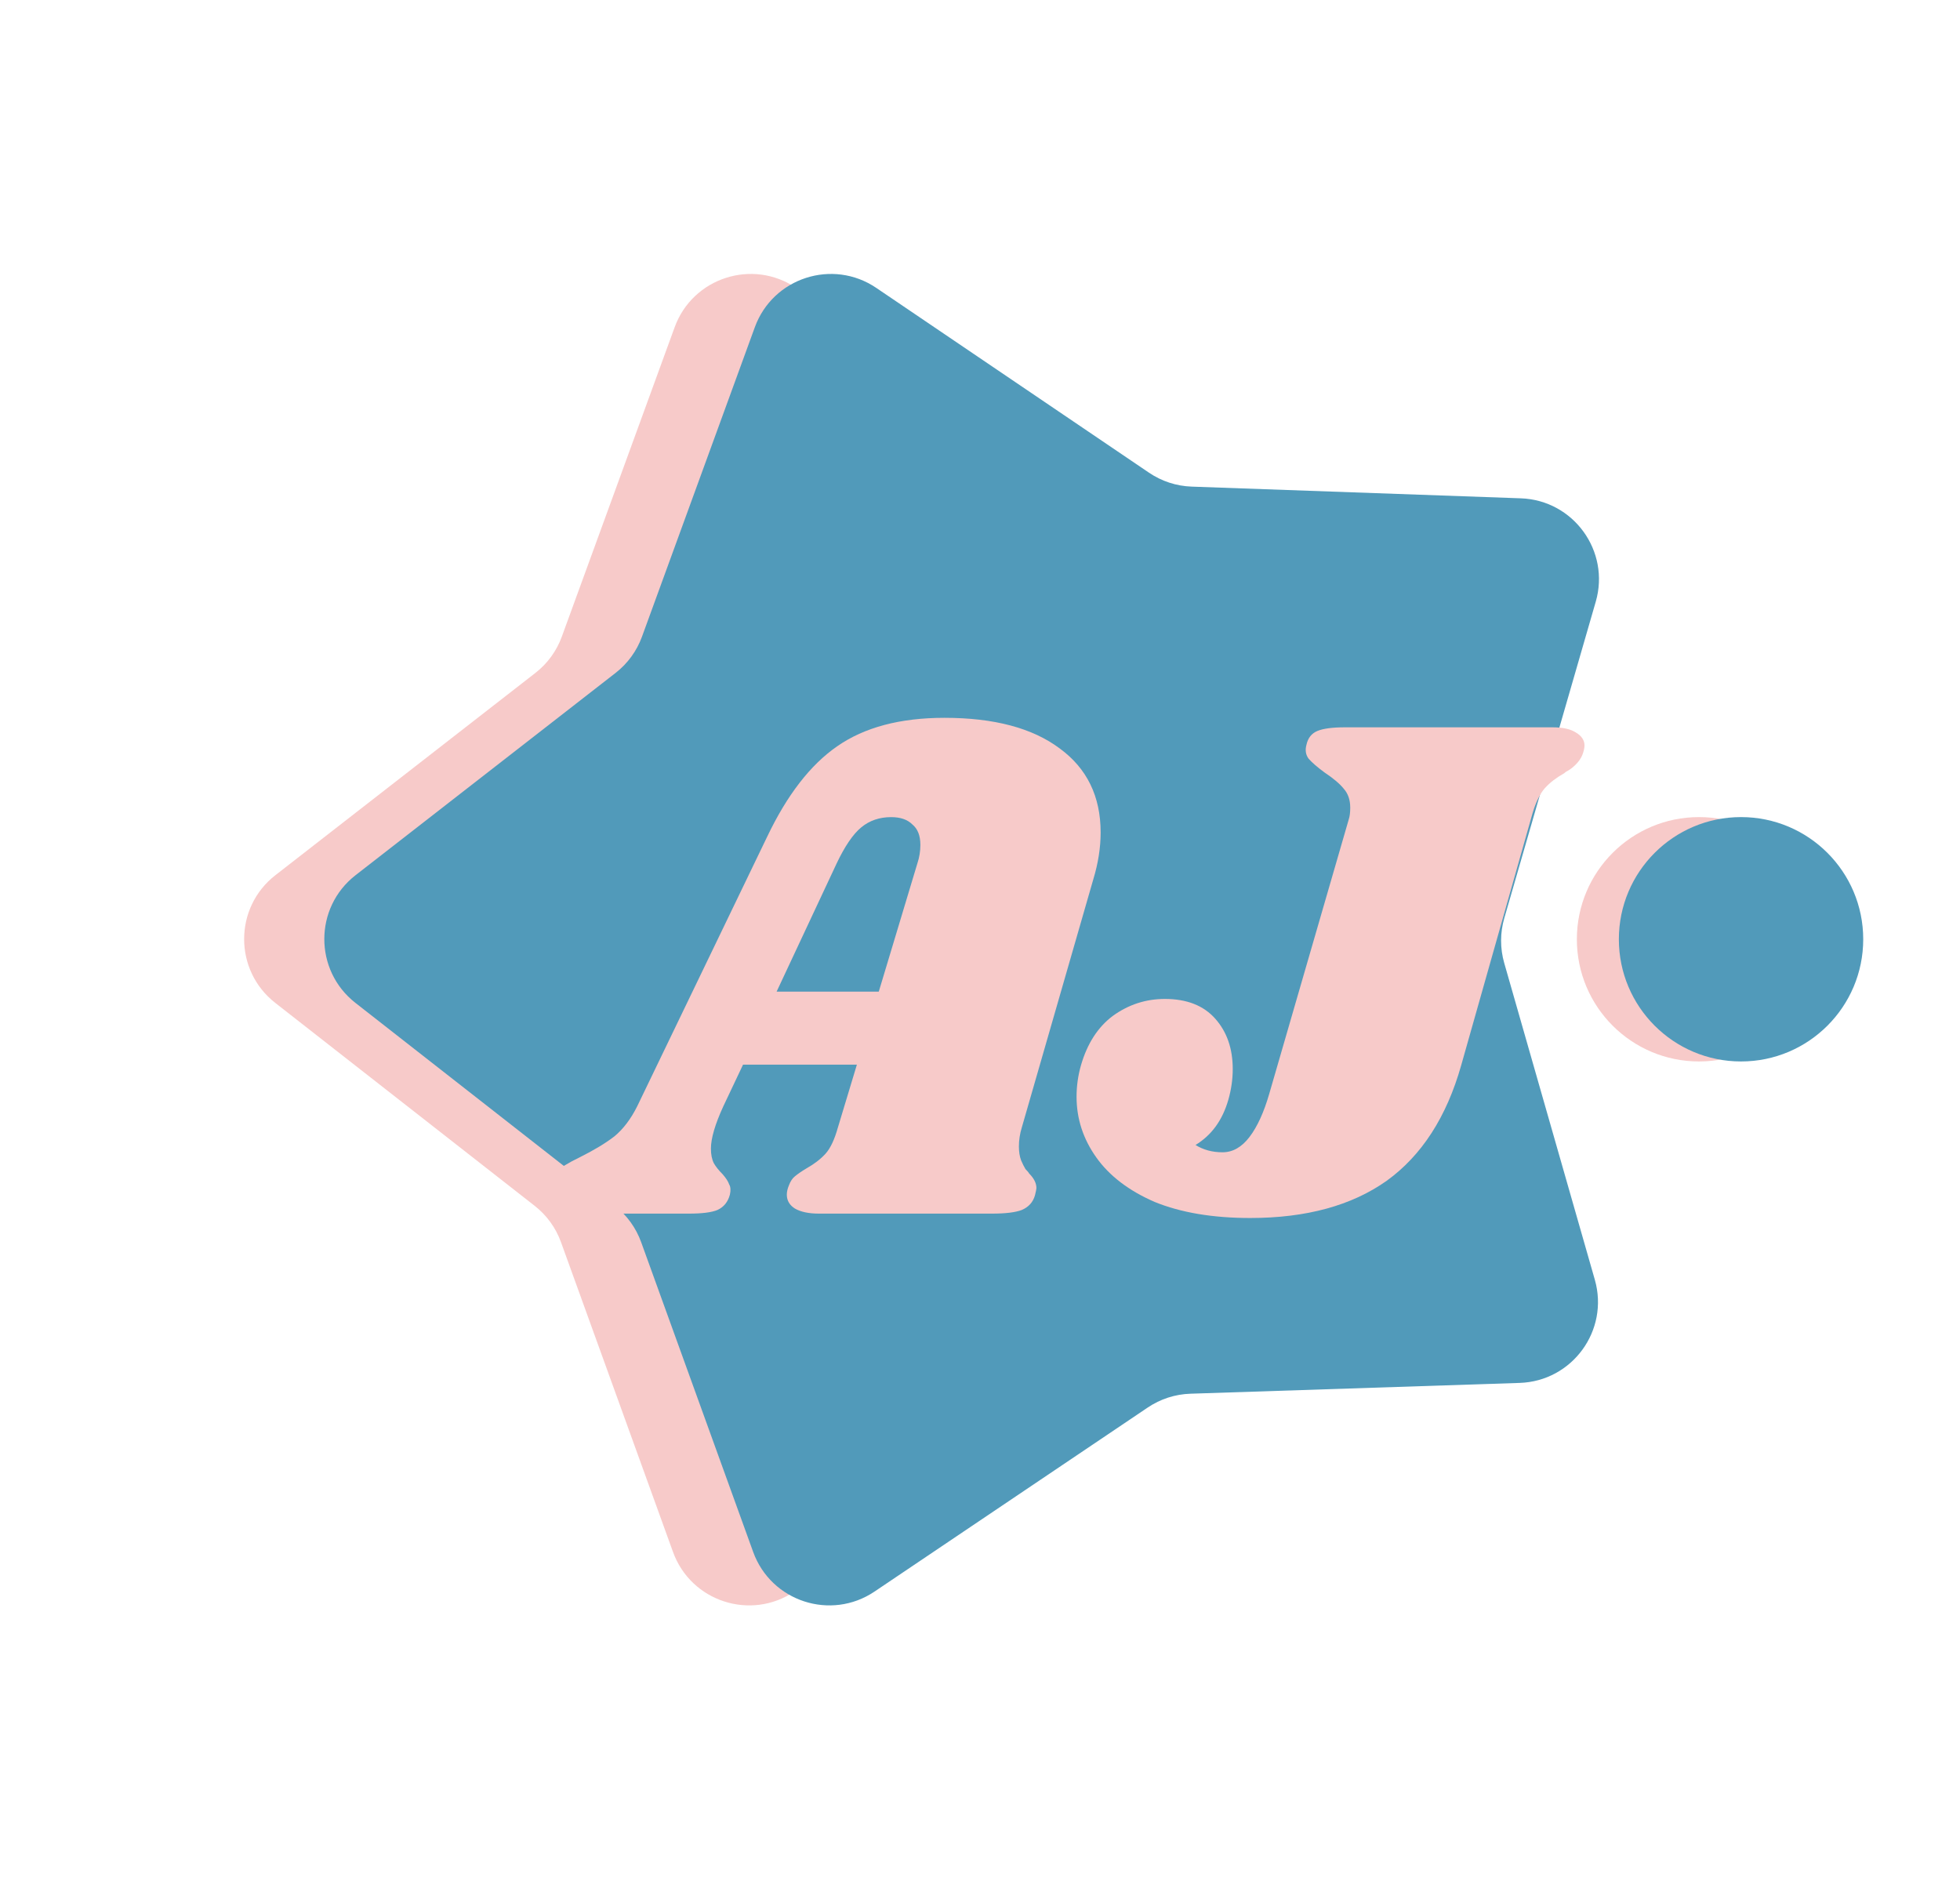
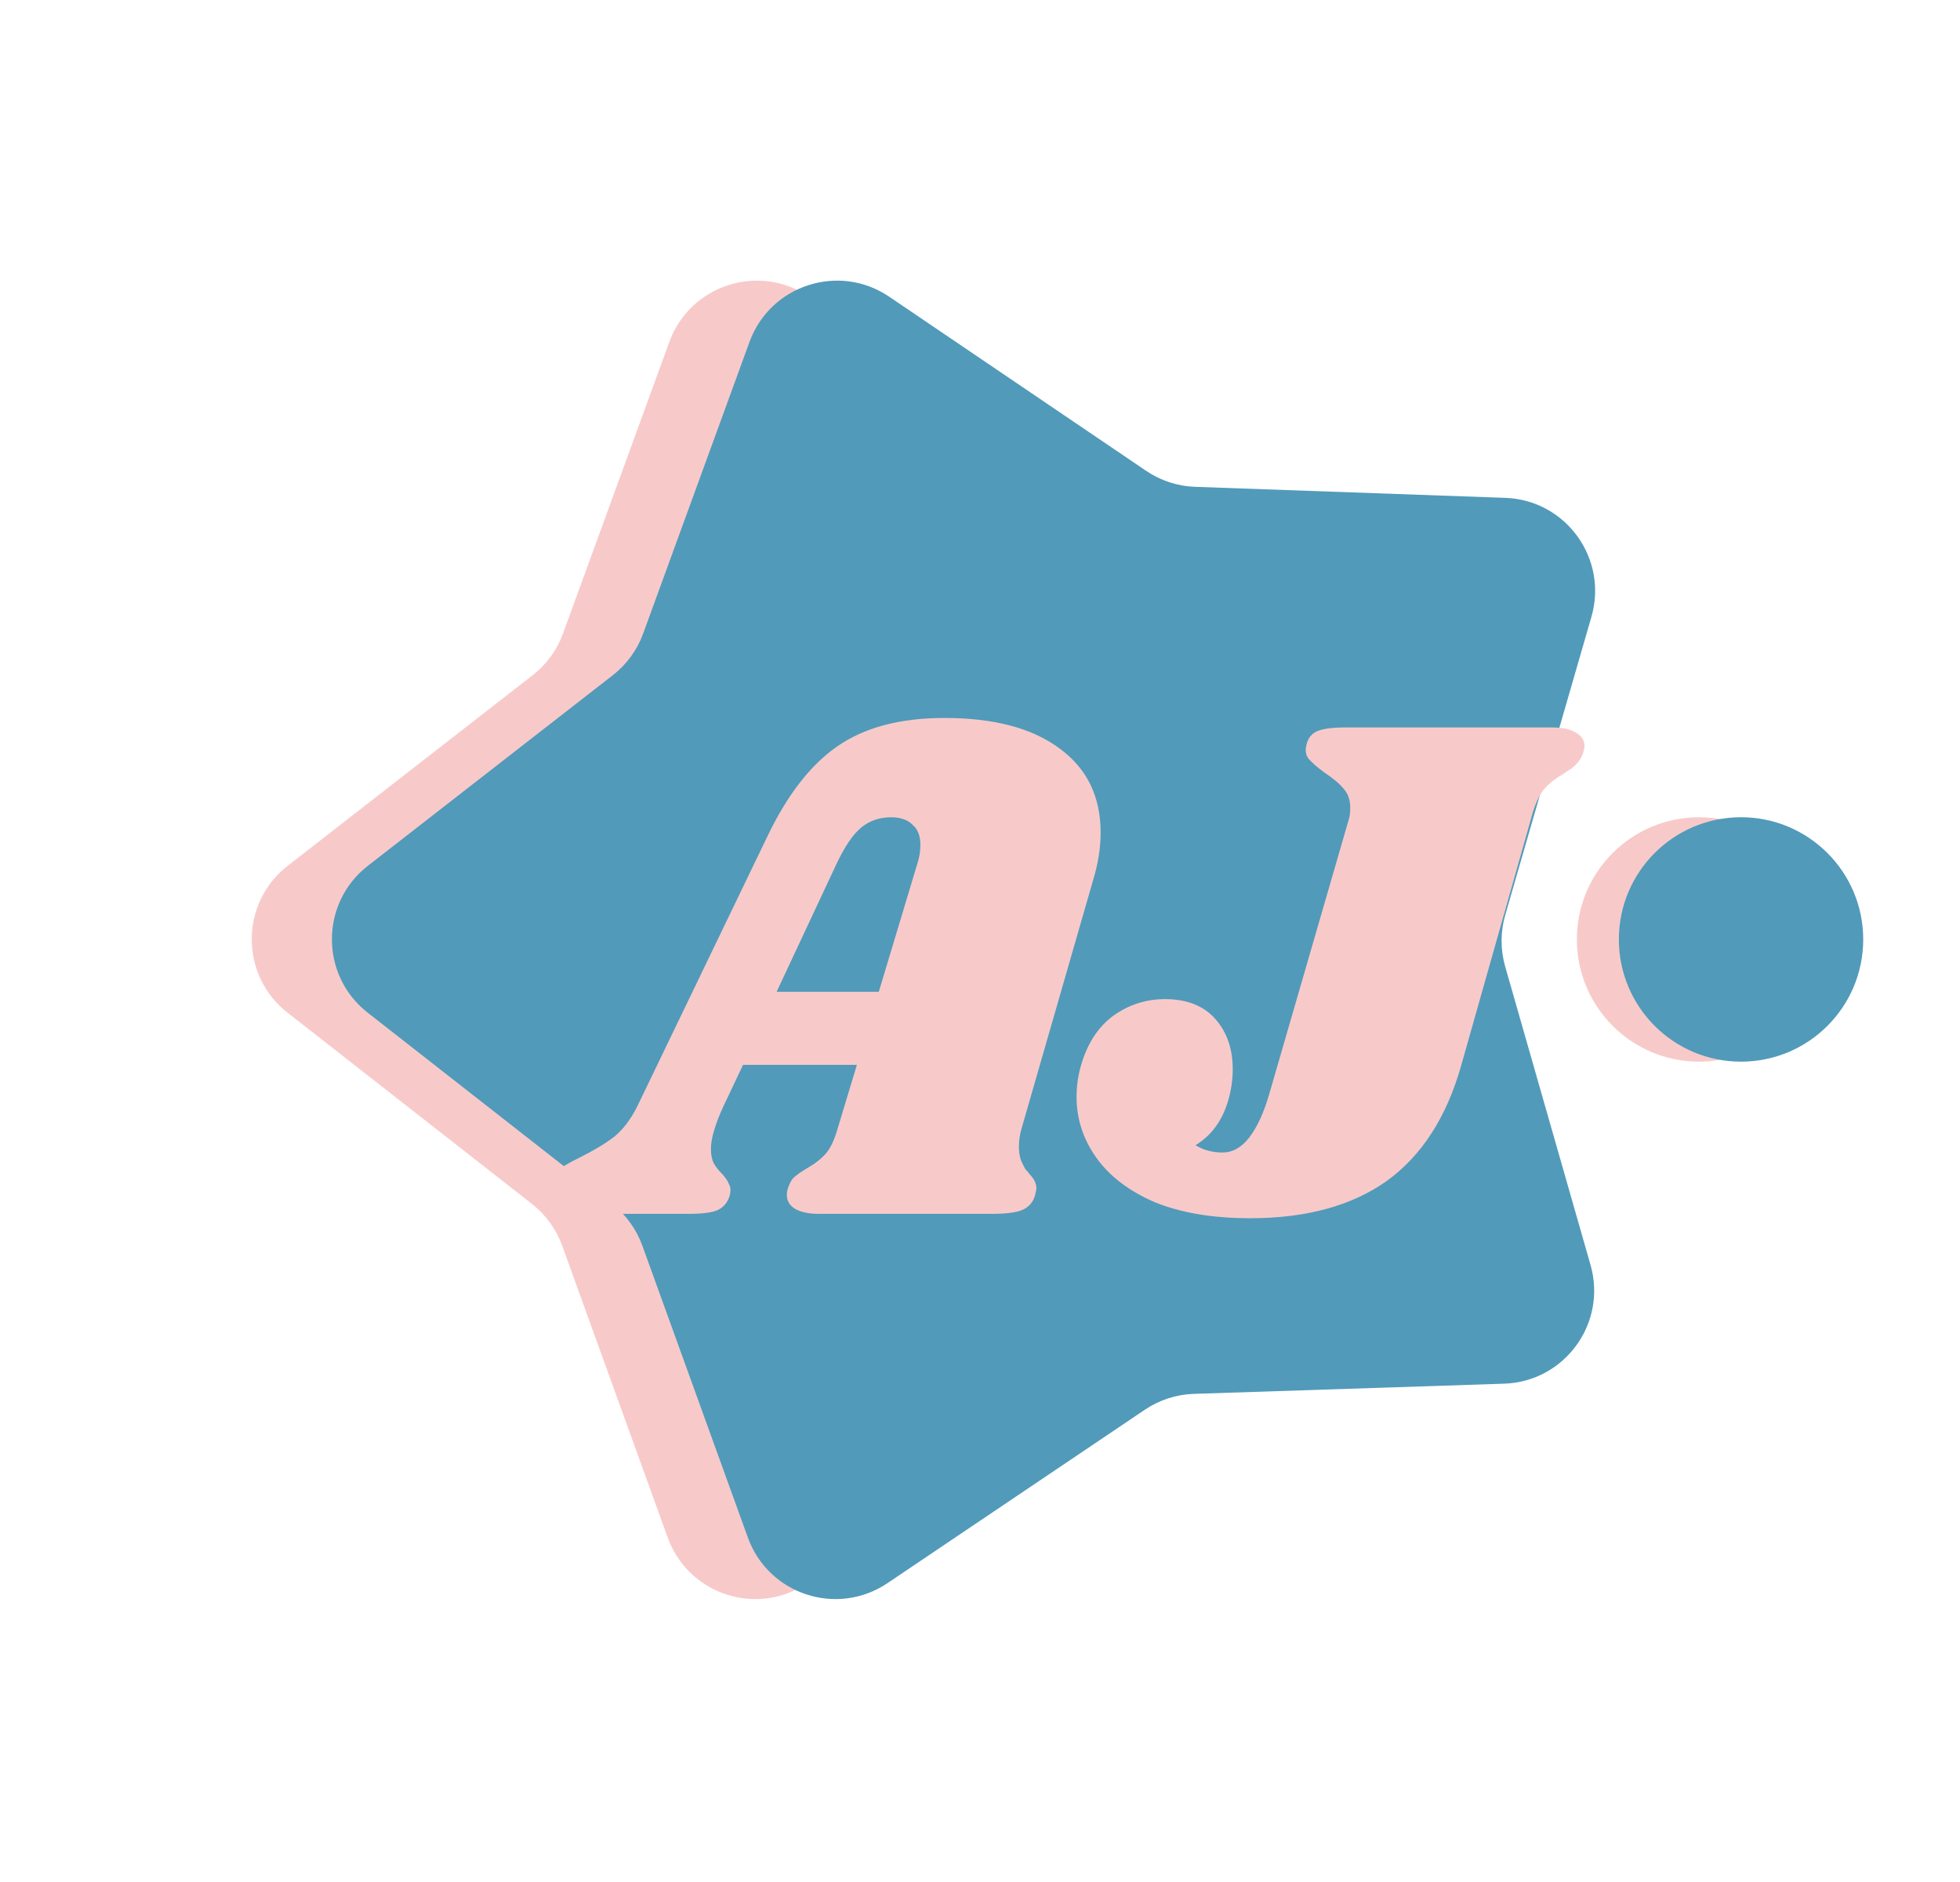
- <svg xmlns="http://www.w3.org/2000/svg" width="460" height="442" viewBox="0 0 460 442" fill="none">
-   <path d="M158.339 76.79C162.576 65.171 176.608 60.633 186.846 67.57L250.859 110.944C253.815 112.946 257.275 114.076 260.842 114.202L338.117 116.949C350.477 117.388 359.129 129.331 355.695 141.212L334.226 215.495C333.234 218.925 333.229 222.564 334.211 225.996L355.479 300.337C358.88 312.228 350.195 324.147 337.835 324.553L260.553 327.089C256.985 327.206 253.522 328.326 250.561 330.321L186.431 373.52C176.173 380.429 162.153 375.853 157.948 364.222L131.654 291.507C130.441 288.149 128.305 285.202 125.493 283.003L64.591 235.36C54.85 227.74 54.87 212.992 64.632 205.398L125.664 157.921C128.481 155.729 130.625 152.788 131.848 149.434L158.339 76.79Z" fill="#F7CAC9" />
-   <path d="M177.156 76.79C181.393 65.171 195.426 60.633 205.664 67.57L269.677 110.944C272.632 112.946 276.092 114.076 279.66 114.202L356.934 116.949C369.294 117.388 377.947 129.331 374.513 141.212L353.043 215.495C352.052 218.925 352.047 222.564 353.029 225.996L374.296 300.337C377.698 312.228 369.013 324.147 356.652 324.553L279.371 327.089C275.803 327.206 272.34 328.326 269.379 330.321L205.248 373.52C194.991 380.429 180.971 375.853 176.765 364.222L150.472 291.507C149.258 288.149 147.123 285.202 144.311 283.003L83.409 235.36C73.668 227.74 73.688 212.992 83.45 205.398L144.481 157.921C147.299 155.729 149.442 152.788 150.665 149.434L177.156 76.79Z" fill="#519ABA" />
-   <path d="M239.814 264.6C239.358 266.085 239.129 267.57 239.129 269.056C239.129 270.312 239.301 271.398 239.643 272.312C239.986 273.111 240.328 273.797 240.671 274.368C241.128 274.825 241.413 275.168 241.527 275.396C242.669 276.539 243.24 277.681 243.24 278.823C243.24 279.052 243.126 279.623 242.897 280.537C242.441 282.137 241.413 283.279 239.814 283.964C238.33 284.536 235.989 284.821 232.792 284.821H192.198C189.8 284.821 187.916 284.421 186.546 283.622C185.29 282.822 184.662 281.737 184.662 280.366C184.662 279.68 184.833 278.938 185.176 278.138C185.518 277.224 185.975 276.539 186.546 276.082C187.231 275.51 188.145 274.882 189.287 274.197C191.114 273.168 192.598 272.026 193.74 270.769C194.882 269.513 195.852 267.456 196.652 264.6L201.105 249.862H174.385L169.761 259.63C167.819 263.857 166.849 267.171 166.849 269.57C166.849 270.941 167.077 272.083 167.534 272.997C167.991 273.797 168.676 274.654 169.589 275.568C170.389 276.481 170.903 277.281 171.131 277.967C171.473 278.538 171.531 279.338 171.302 280.366C170.845 282.079 169.875 283.279 168.39 283.964C167.02 284.536 164.794 284.821 161.71 284.821H136.19C133.563 284.821 131.565 284.364 130.195 283.45C128.825 282.422 128.139 281.108 128.139 279.509C128.139 277.681 128.825 276.253 130.195 275.225C131.451 274.082 133.392 272.883 136.018 271.626C139.444 269.912 142.184 268.256 144.24 266.656C146.295 264.943 148.065 262.601 149.55 259.63L180.037 196.396C184.719 186.571 190.2 179.488 196.48 175.146C202.875 170.691 211.268 168.463 221.659 168.463C233.306 168.463 242.327 170.862 248.721 175.66C255.116 180.344 258.313 186.914 258.313 195.368C258.313 198.909 257.742 202.565 256.6 206.335L239.814 264.6ZM206.243 232.726L215.321 202.565C215.778 201.194 216.006 199.766 216.006 198.281C216.006 196.11 215.378 194.511 214.122 193.483C212.98 192.34 211.325 191.769 209.155 191.769C206.415 191.769 204.074 192.569 202.133 194.168C200.192 195.768 198.25 198.624 196.309 202.736L182.264 232.726H206.243Z" fill="#F7CAC9" />
-   <path d="M316.55 192.283C316.778 191.598 316.892 190.684 316.892 189.541C316.892 187.713 316.378 186.228 315.351 185.086C314.437 183.943 312.953 182.687 310.897 181.316C309.184 180.059 307.928 178.974 307.129 178.06C306.444 177.146 306.273 176.06 306.615 174.804C306.958 173.204 307.814 172.119 309.184 171.548C310.555 170.976 312.724 170.691 315.693 170.691H364.337C366.735 170.691 368.562 171.091 369.818 171.89C371.188 172.69 371.873 173.718 371.873 174.975C371.873 175.546 371.702 176.289 371.359 177.203C371.017 178.002 370.503 178.745 369.818 179.431C369.247 180.002 368.676 180.459 368.105 180.801C367.648 181.03 367.306 181.258 367.077 181.487C365.25 182.515 363.766 183.658 362.624 184.914C361.482 186.171 360.512 188.113 359.712 190.741L342.927 250.034C339.501 262.144 333.678 271.169 325.456 277.11C317.235 282.936 306.558 285.85 293.427 285.85C284.634 285.85 277.155 284.593 270.989 282.079C264.937 279.452 260.369 275.967 257.286 271.626C254.203 267.285 252.662 262.544 252.662 257.403C252.662 254.889 253.004 252.433 253.69 250.034C255.174 244.893 257.686 241.008 261.226 238.381C264.88 235.753 268.933 234.439 273.387 234.439C278.525 234.439 282.465 235.982 285.205 239.066C287.946 242.151 289.316 246.092 289.316 250.891C289.316 253.29 288.973 255.689 288.288 258.088C286.918 262.886 284.349 266.428 280.581 268.713C282.408 269.855 284.52 270.426 286.918 270.426C289.316 270.426 291.428 269.227 293.255 266.828C295.082 264.429 296.624 261.058 297.88 256.717L316.55 192.283Z" fill="#F7CAC9" />
-   <circle cx="398.756" cy="220.436" r="28.675" fill="#F7CAC9" />
-   <circle cx="408.612" cy="220.436" r="28.675" fill="#519ABA" />
+ <svg xmlns="http://www.w3.org/2000/svg" width="400" height="384" viewBox="0 0 400 384" fill="none">
+   <path d="M136.597 69.759C140.834 58.14 154.867 53.602 165.105 60.539L217.549 96.073C220.504 98.076 223.964 99.205 227.532 99.332L290.84 101.582C303.199 102.021 311.852 113.964 308.418 125.845L290.829 186.702C289.838 190.132 289.833 193.771 290.814 197.204L308.238 258.109C311.64 269.999 302.955 281.919 290.594 282.324L227.28 284.402C223.712 284.519 220.249 285.639 217.288 287.633L164.748 323.025C154.491 329.934 140.471 325.358 136.266 313.727L114.724 254.154C113.511 250.797 111.375 247.85 108.563 245.65L58.669 206.618C48.928 198.998 48.948 184.25 58.709 176.657L108.71 137.761C111.528 135.569 113.671 132.627 114.894 129.273L136.597 69.759Z" fill="#F7CAC9" />
+   <path d="M152.961 69.759C157.198 58.14 171.23 53.602 181.468 60.539L233.912 96.073C236.867 98.076 240.327 99.205 243.895 99.332L307.203 101.582C319.563 102.021 328.215 113.964 324.781 125.845L307.192 186.702C306.201 190.132 306.196 193.771 307.178 197.204L324.601 258.109C328.003 269.999 319.318 281.919 306.957 282.324L243.643 284.402C240.075 284.519 236.612 285.639 233.651 287.633L181.112 323.025C170.854 329.934 156.834 325.358 152.629 313.727L131.088 254.154C129.874 250.797 127.739 247.85 124.927 245.65L75.032 206.618C65.291 198.998 65.311 184.25 75.073 176.657L125.073 137.761C127.891 135.569 130.034 132.627 131.257 129.273L152.961 69.759Z" fill="#519ABA" />
+   <path d="M208.534 230.087C208.137 231.378 207.939 232.67 207.939 233.961C207.939 235.054 208.087 235.998 208.385 236.793C208.683 237.488 208.981 238.084 209.279 238.581C209.676 238.978 209.924 239.276 210.024 239.475C211.017 240.468 211.513 241.462 211.513 242.455C211.513 242.654 211.414 243.151 211.215 243.945C210.818 245.336 209.924 246.33 208.534 246.926C207.243 247.422 205.208 247.671 202.428 247.671H167.129C165.044 247.671 163.406 247.323 162.214 246.628C161.122 245.932 160.576 244.988 160.576 243.796C160.576 243.2 160.725 242.555 161.023 241.859C161.32 241.064 161.718 240.468 162.214 240.071C162.81 239.574 163.604 239.028 164.597 238.432C166.186 237.538 167.477 236.544 168.47 235.452C169.462 234.359 170.306 232.571 171.001 230.087L174.874 217.272H151.639L147.618 225.766C145.93 229.441 145.086 232.322 145.086 234.408C145.086 235.601 145.285 236.594 145.682 237.389C146.079 238.084 146.675 238.829 147.469 239.624C148.164 240.419 148.611 241.114 148.809 241.71C149.107 242.207 149.157 242.902 148.958 243.796C148.561 245.286 147.717 246.33 146.426 246.926C145.235 247.422 143.299 247.671 140.618 247.671H118.426C116.142 247.671 114.404 247.273 113.213 246.479C112.021 245.585 111.426 244.442 111.426 243.051C111.426 241.462 112.021 240.22 113.213 239.326C114.305 238.332 115.993 237.289 118.277 236.197C121.256 234.706 123.639 233.266 125.426 231.875C127.213 230.385 128.752 228.348 130.043 225.766L156.554 170.779C160.625 162.236 165.391 156.076 170.853 152.301C176.413 148.427 183.711 146.49 192.747 146.49C202.875 146.49 210.719 148.576 216.279 152.748C221.84 156.821 224.62 162.534 224.62 169.885C224.62 172.965 224.123 176.144 223.13 179.422L208.534 230.087ZM179.342 202.37L187.236 176.144C187.633 174.951 187.832 173.71 187.832 172.418C187.832 170.531 187.286 169.14 186.193 168.246C185.2 167.252 183.761 166.756 181.874 166.756C179.491 166.756 177.456 167.451 175.768 168.842C174.08 170.233 172.392 172.716 170.704 176.293L158.491 202.37H179.342Z" fill="#F7CAC9" />
+   <path d="M275.26 167.203C275.459 166.607 275.558 165.812 275.558 164.818C275.558 163.229 275.112 161.937 274.218 160.944C273.424 159.951 272.133 158.858 270.345 157.666C268.856 156.573 267.764 155.629 267.069 154.834C266.473 154.04 266.324 153.096 266.622 152.003C266.92 150.612 267.665 149.669 268.856 149.172C270.048 148.675 271.934 148.427 274.516 148.427H316.815C318.9 148.427 320.489 148.775 321.581 149.47C322.772 150.165 323.368 151.059 323.368 152.152C323.368 152.649 323.219 153.295 322.921 154.089C322.623 154.785 322.176 155.431 321.581 156.027C321.084 156.523 320.588 156.921 320.091 157.219C319.694 157.417 319.396 157.616 319.198 157.815C317.609 158.709 316.318 159.702 315.325 160.795C314.332 161.888 313.488 163.577 312.793 165.862L298.197 217.421C295.218 227.951 290.154 235.799 283.005 240.965C275.856 246.032 266.572 248.565 255.154 248.565C247.508 248.565 241.004 247.472 235.642 245.286C230.38 243.002 226.408 239.972 223.727 236.197C221.046 232.422 219.706 228.299 219.706 223.828C219.706 221.643 220.004 219.507 220.6 217.421C221.89 212.95 224.075 209.573 227.153 207.288C230.33 205.003 233.855 203.86 237.728 203.86C242.196 203.86 245.621 205.201 248.004 207.884C250.388 210.566 251.579 213.993 251.579 218.166C251.579 220.252 251.281 222.338 250.685 224.424C249.494 228.597 247.26 231.676 243.983 233.663C245.572 234.657 247.409 235.153 249.494 235.153C251.579 235.153 253.416 234.11 255.005 232.024C256.593 229.938 257.934 227.007 259.026 223.232L275.26 167.203Z" fill="#F7CAC9" />
+   <circle cx="346.744" cy="191.683" r="24.934" fill="#F7CAC9" />
+   <circle cx="355.315" cy="191.683" r="24.934" fill="#519ABA" />
</svg>
